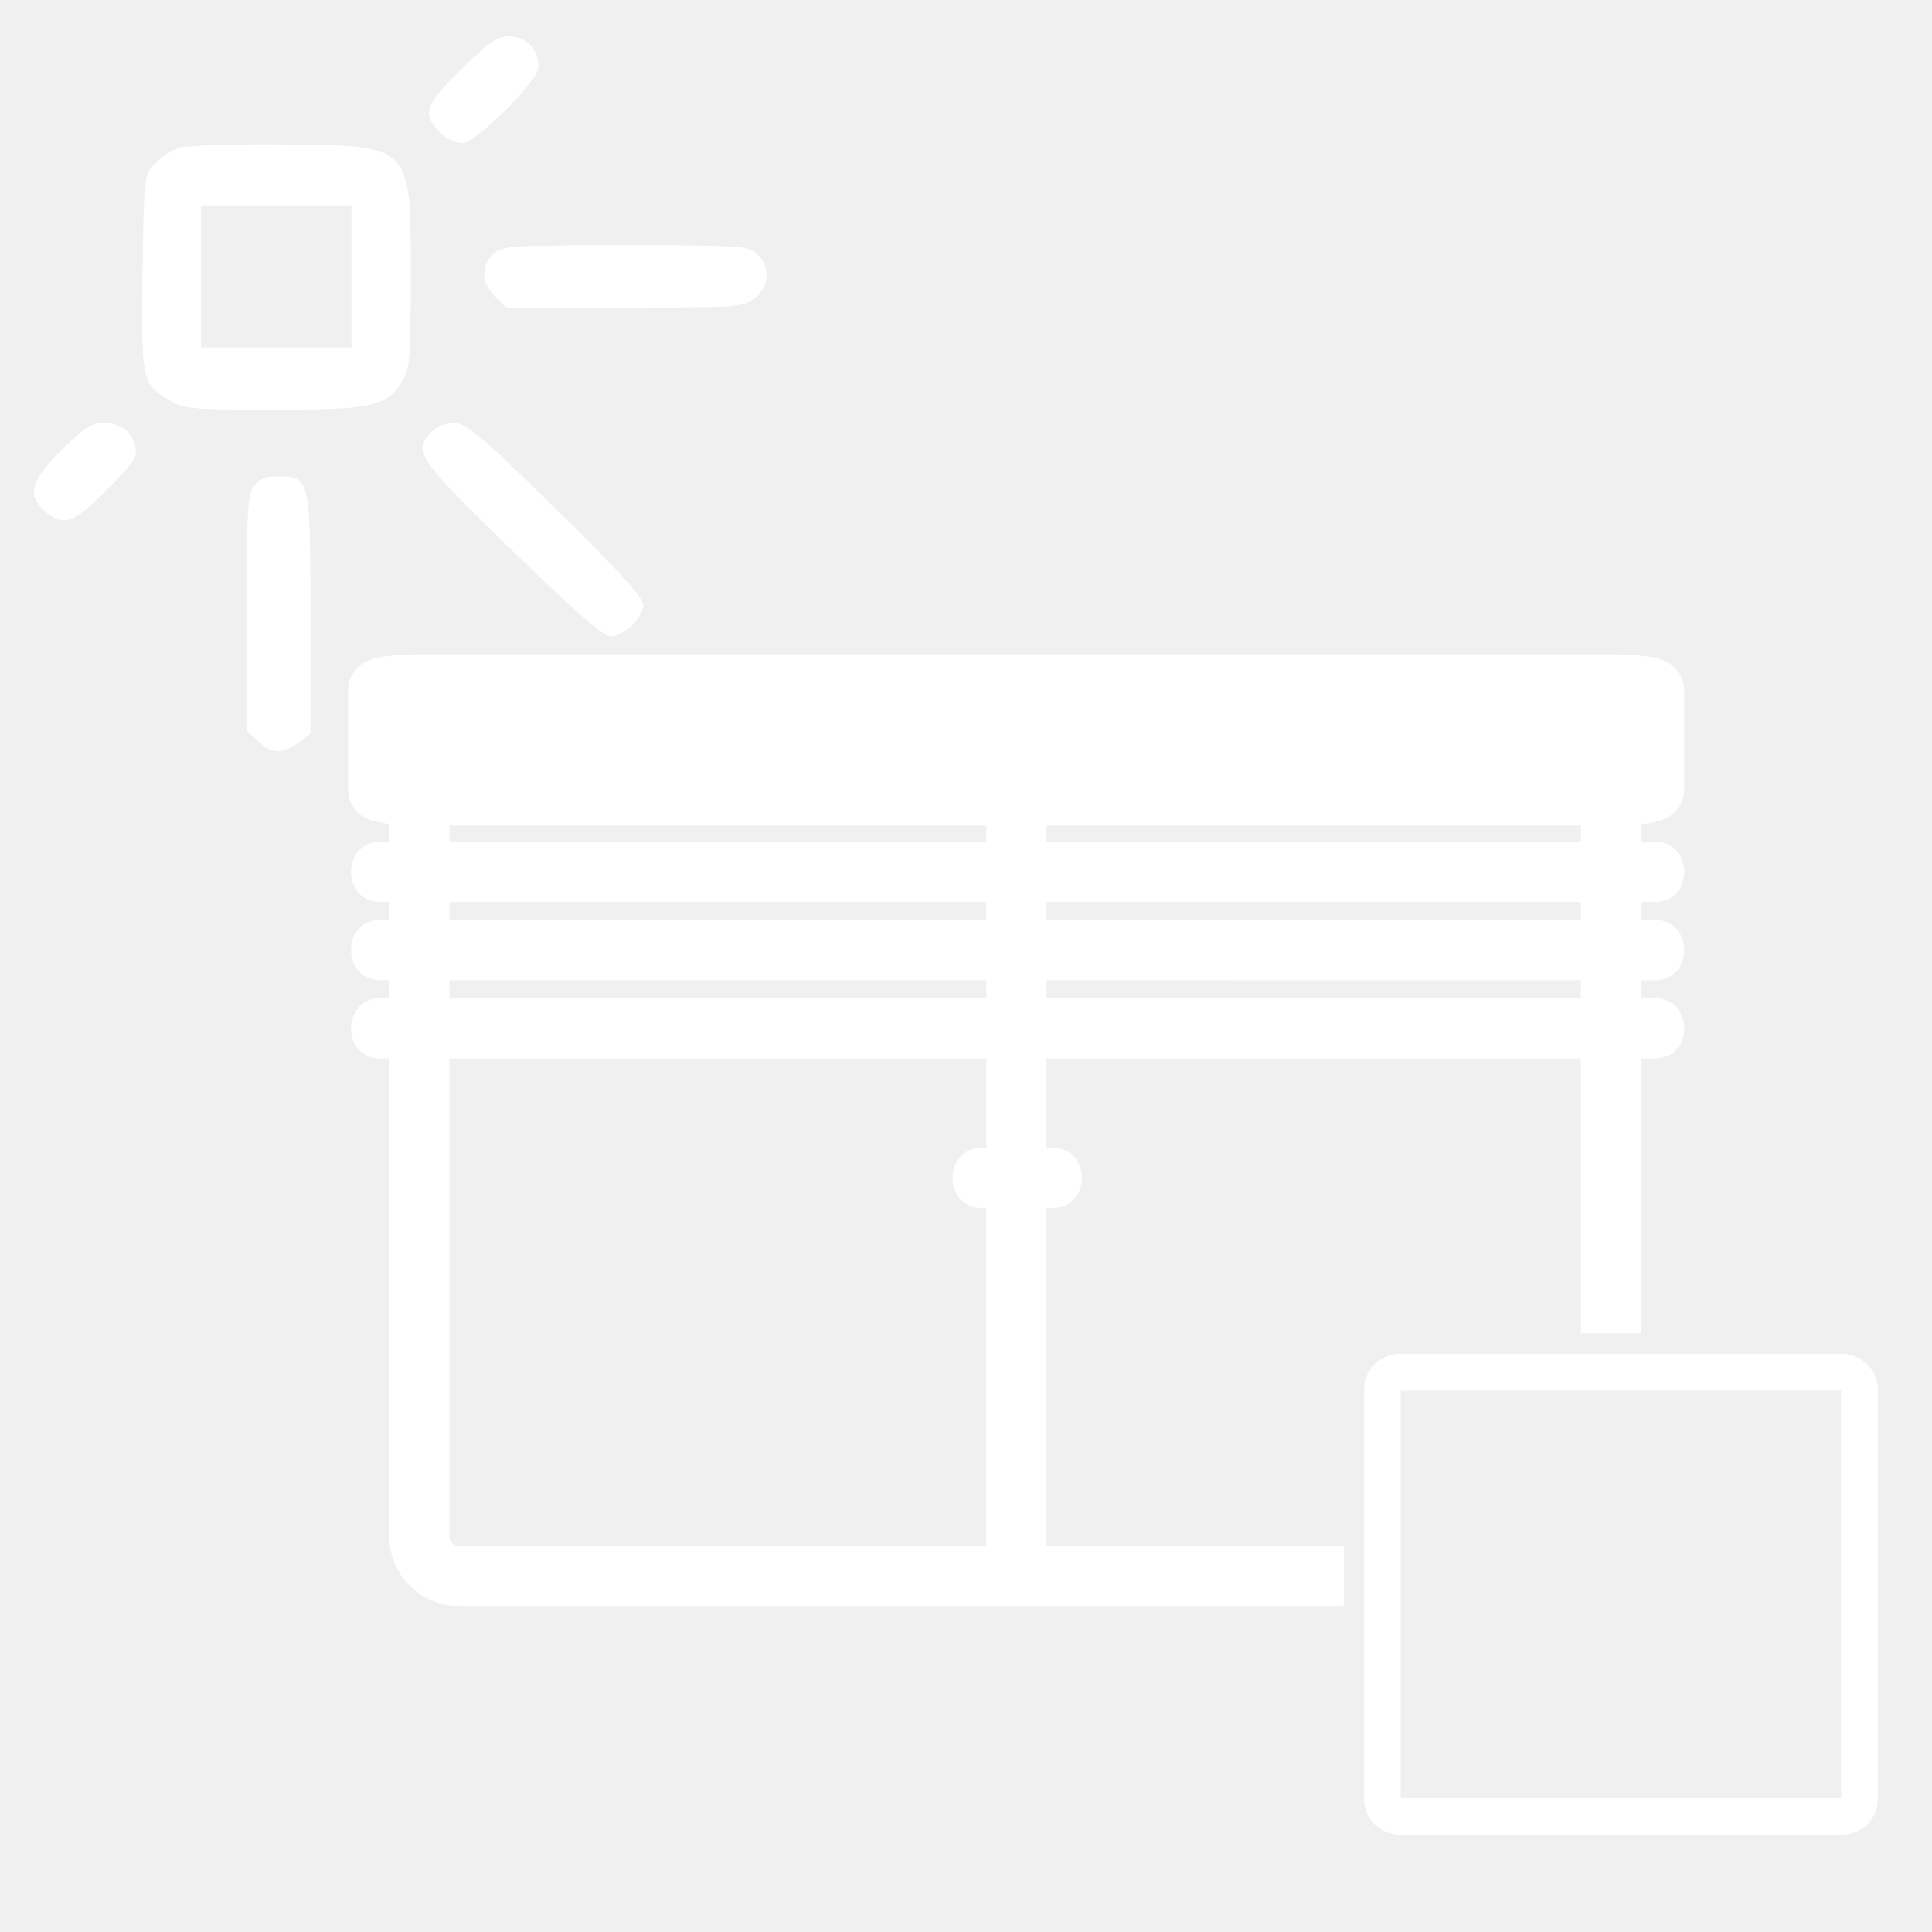
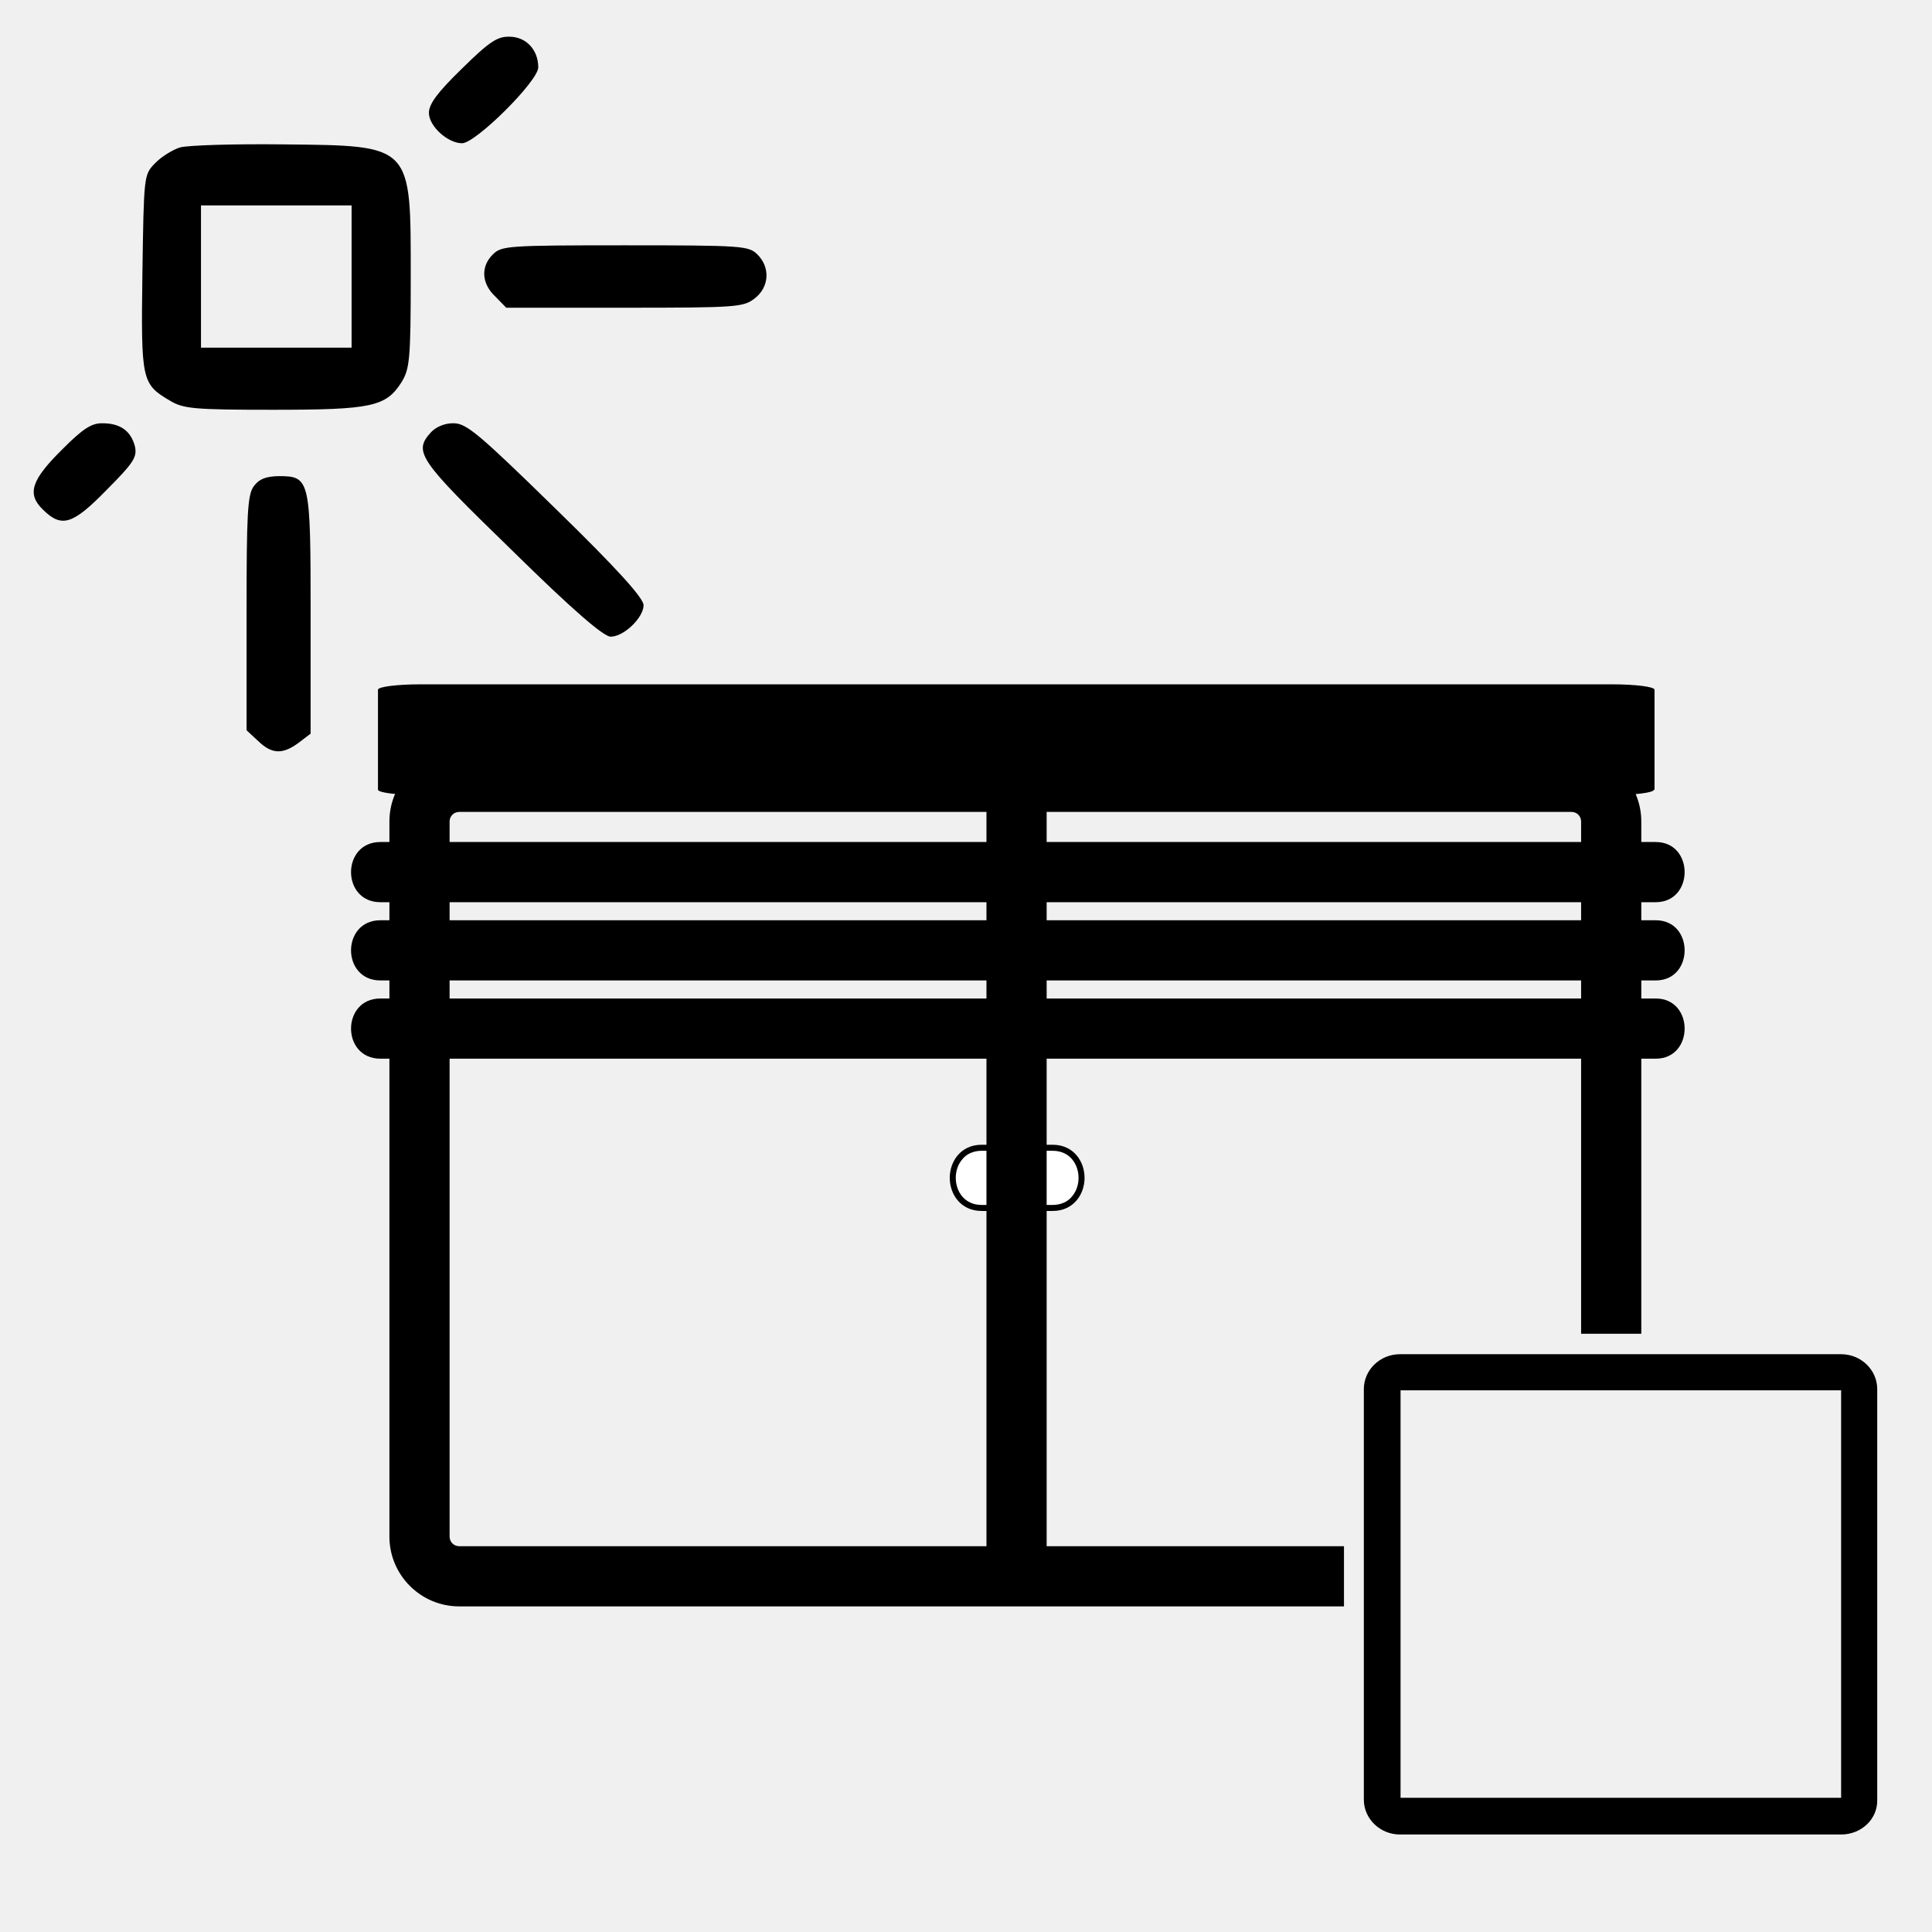
- <svg xmlns="http://www.w3.org/2000/svg" viewBox="20 20 321 321" id="svg2" version="1.1">
-   <defs id="defs22" />
-   <path style="fill:none;stroke:#FFFFFF;stroke-width:10" d="M 223.28 261.857 L 76.261 261.857 C 72.615 261.857 69.661 258.902 69.661 255.257 L 69.661 136.457 C 69.661 132.812 72.616 129.857 76.261 129.857 L 261.061 129.857 C 264.706 129.857 267.661 132.813 267.661 136.457 L 267.661 221.526 " id="path4" transform="translate(20,20)" />
-   <path style="fill:#FFFFFF" d="m 183.106,220.701 c 3.935,0 7.87,0 11.805,0 6.448,0 6.448,-10 0,-10 -3.935,0 -7.87,0 -11.805,0 -6.448,0 -6.448,10 0,10 z" id="path6" />
-   <path style="fill:none;stroke:#FFFFFF;stroke-width:10" d="m 188.88,150.168 0,128.419" id="path8" />
-   <g style="fill:#FFFFFF" id="g10" transform="translate(8.161017,26.52331)">
-     <path style="stroke:#FFFFFF;stroke-width:10" d="m 286.666,124.713 c 0,0.509 -3.164,0.922 -7.066,0.922 l -197.867,0 c -3.903,0 -7.066,-0.414 -7.066,-0.922 l 0,-16.593 c 0,-0.509 3.164,-0.922 7.066,-0.922 l 197.867,0 c 3.902,0 7.066,0.414 7.066,0.922 l 0,16.593 z" id="path12" />
-     <path d="m 75,143.333 c 48.659,0 97.318,0.001 145.976,0.002 21.953,0 43.905,0 65.857,0.001 6.448,0 6.448,-10 0,-10 -48.659,0 -97.317,-0.001 -145.977,-0.002 -21.952,0 -43.905,0 -65.857,-0.001 -6.448,0 -6.448,10 0.001,10 z" id="path14" />
-     <path d="m 75,156.333 c 48.659,0 97.318,0.001 145.976,0.002 21.953,0 43.905,0 65.857,0.001 6.448,0 6.448,-10 0,-10 -48.659,0 -97.317,-0.001 -145.977,-0.002 -21.952,0 -43.905,0 -65.857,-0.001 -6.448,0 -6.448,10 0.001,10 z" id="path16" />
-     <path d="m 75,169.333 c 48.659,0 97.318,0.001 145.976,0.002 21.953,0 43.905,0 65.857,0.001 6.448,0 6.448,-10 0,-10 -48.659,0 -97.317,-0.001 -145.977,-0.002 -21.952,0 -43.905,0 -65.857,-0.001 -6.448,0 -6.448,10 0.001,10 z" id="path18" />
+ <svg xmlns="http://www.w3.org/2000/svg" version="1.1" id="svg2" x="0px" y="0px" viewBox="0 0 321 321" style="enable-background:new 0 0 321 321;" xml:space="preserve">
+   <style type="text/css">
+ 	.st0{fill:#FFFFFF;}
+ </style>
+   <g id="path4">
+     <path d="M223.3,266.9h-147c-6.4,0-11.6-5.2-11.6-11.6V136.5c0-6.4,5.2-11.6,11.6-11.6h184.8c6.4,0,11.6,5.2,11.6,11.6v85.1h-10   v-85.1c0-0.9-0.7-1.6-1.6-1.6H76.3c-0.9,0-1.6,0.7-1.6,1.6v118.8c0,0.9,0.7,1.6,1.6,1.6h147V266.9z" />
  </g>
-   <g transform="matrix(0.4793694,0,0,0.4671184,25.33973,25.10929)" id="g4162">
-     <path d="m 148.938,13.542 c -8.38,8.38 -11.384,12.491 -11.384,15.653 0,4.743 6.482,10.751 11.542,10.751 4.743,0 26.404,-22.135 26.404,-27.036 0,-6.324 -4.269,-10.909 -9.961,-10.909 -4.269,0 -7.115,1.897 -16.601,11.542 z" id="path8-0" style="fill:#FFFFFF;stroke:none" />
-     <path d="m 51.227,41.527 c -2.53,0.791 -6.482,3.32 -8.696,5.692 -3.795,3.953 -3.795,4.427 -4.269,38.895 -0.474,38.42 -0.316,39.527 9.645,45.535 4.585,2.846 8.064,3.162 35.574,3.162 34.309,0 39.211,-1.107 44.586,-9.803 2.846,-4.743 3.162,-7.905 3.162,-37.313 0,-47.591 0.791,-46.8 -44.27,-47.274 C 70.042,40.262 53.915,40.737 51.227,41.527 Z m 59.449,45.851 0,25.297 -26.088,0 -26.088,0 0,-25.297 0,-25.297 26.088,0 26.088,0 0,25.297 z" id="path10" style="fill:#FFFFFF;stroke:none" />
-     <path d="m 159.689,79.473 c -4.269,4.269 -3.953,10.435 0.791,15.02 l 3.795,3.953 40.95,0 c 39.053,0 41.266,-0.158 45.219,-3.32 5.059,-3.953 5.534,-11.068 0.949,-15.653 -3.004,-3.004 -5.218,-3.162 -45.851,-3.162 -40.634,0 -42.847,0.158 -45.851,3.162 z" id="path12-4" style="fill:#FFFFFF;stroke:none" />
-     <path d="m 10.751,148.566 c -11.068,11.226 -12.649,16.127 -6.957,21.661 6.482,6.641 10.277,5.376 22.135,-6.957 9.486,-9.803 10.593,-11.7 9.803,-15.495 -1.423,-5.534 -5.059,-8.222 -11.226,-8.222 -3.795,0 -6.799,1.897 -13.755,9.012 z" id="path14-0" style="fill:#FFFFFF;stroke:none" />
-     <path d="m 138.345,142.716 c -6.324,7.115 -4.585,9.645 27.985,42.057 21.503,21.661 31.78,30.673 34.151,30.673 4.585,0 11.384,-6.799 11.384,-11.226 0,-2.53 -9.012,-12.807 -30.357,-34.151 -26.562,-26.72 -30.989,-30.515 -35.416,-30.515 -2.846,0 -6.008,1.265 -7.747,3.162 z" id="path16-1" style="fill:#FFFFFF;stroke:none" />
-     <path d="m 76.84,162.006 c -2.214,3.004 -2.53,10.119 -2.53,45.219 l 0,41.582 3.953,3.795 c 4.743,4.743 8.538,4.901 14.072,0.632 l 4.111,-3.162 0,-42.373 c 0,-48.223 -0.158,-49.172 -11.068,-49.172 -4.585,0 -6.799,0.949 -8.538,3.478 z" id="path18-0" style="fill:#FFFFFF;stroke:none" />
+   <g id="path6">
+     <path class="st0" d="M163.1,200.7c3.9,0,7.9,0,11.8,0c6.4,0,6.4-10,0-10c-3.9,0-7.9,0-11.8,0   C156.7,190.7,156.7,200.7,163.1,200.7L163.1,200.7z" />
+     <path d="M174.9,201.2h-11.8c-3.5,0-5.3-2.8-5.3-5.5s1.8-5.5,5.3-5.5h11.8c3.5,0,5.3,2.8,5.3,5.5S178.4,201.2,174.9,201.2z    M163.1,191.2c-1.3,0-2.5,0.5-3.2,1.4c-0.7,0.8-1.1,1.9-1.1,3.1c0,2.2,1.4,4.5,4.3,4.5h11.8c1.3,0,2.5-0.5,3.2-1.4   c0.7-0.8,1.1-1.9,1.1-3.1c0-2.2-1.4-4.5-4.3-4.5H163.1z" />
  </g>
-   <path style="fill:none;stroke:#FFFFFF;stroke-width:6.086" d="m 328.94,319.005 c 0,1.543 -1.343,2.794 -3,2.794 l -73.253,0 c -1.657,0 -3,-1.251 -3,-2.794 l 0,-68.224 c 0,-1.543 1.343,-2.794 3,-2.794 l 73.253,0 c 1.657,0 3,1.251 3,2.794 l 0,68.224 z" id="path4-10-4" />
+   <g id="path8">
+     <rect x="163.9" y="130.2" width="10" height="128.4" />
+   </g>
+   <g id="path12">
+     <path d="M274.8,131.2c0,0.5-3.2,0.9-7.1,0.9H69.9c-3.9,0-7.1-0.4-7.1-0.9v-16.6   c0-0.5,3.2-0.9,7.1-0.9h197.9c3.9,0,7.1,0.4,7.1,0.9V131.2z" />
+   </g>
+   <g id="path14">
+     <path d="M63.2,149.9c48.7,0,97.3,0,146,0c22,0,43.9,0,65.9,0c6.4,0,6.4-10,0-10   c-48.7,0-97.3,0-146,0c-22,0-43.9,0-65.9,0C56.7,139.9,56.7,149.9,63.2,149.9z" />
+   </g>
+   <g id="path16">
+     <path d="M63.2,162.9c48.7,0,97.3,0,146,0c22,0,43.9,0,65.9,0c6.4,0,6.4-10,0-10   c-48.7,0-97.3,0-146,0c-22,0-43.9,0-65.9,0C56.7,152.9,56.7,162.9,63.2,162.9z" />
+   </g>
+   <g id="path18">
+     <path d="M63.2,175.9c48.7,0,97.3,0,146,0c22,0,43.9,0,65.9,0c6.4,0,6.4-10,0-10   c-48.7,0-97.3,0-146,0c-22,0-43.9,0-65.9,0C56.7,165.9,56.7,175.9,63.2,175.9z" />
+   </g>
+   <g id="g4162" transform="matrix(0.4793694,0,0,0.4671184,25.33973,25.10929)">
+     <g id="path8-0">
+       <path d="M107.2-29.3c-8.4,8.4-11.4,12.5-11.4,15.7c0,4.7,6.5,10.8,11.5,10.8    c4.7,0,26.4-22.1,26.4-27c0-6.3-4.3-10.9-10-10.9C119.5-40.8,116.7-38.9,107.2-29.3z" />
+     </g>
+     <g id="path10">
+       <path d="M9.5-1.3C7-0.5,3,2,0.8,4.4C-3,8.4-3,8.8-3.5,43.3c-0.5,38.4-0.3,39.5,9.6,45.5    c4.6,2.8,8.1,3.2,35.6,3.2c34.3,0,39.2-1.1,44.6-9.8c2.8-4.7,3.2-7.9,3.2-37.3c0-47.6,0.8-46.8-44.3-47.3    C28.3-2.6,12.2-2.1,9.5-1.3z M69,44.6v25.3H42.9H16.8V44.6V19.3h26.1H69V44.6z" />
+     </g>
+     <g id="path12-4">
+       <path d="M118,36.7c-4.3,4.3-4,10.4,0.8,15l3.8,4h40.9c39.1,0,41.3-0.2,45.2-3.3    c5.1-4,5.5-11.1,0.9-15.7c-3-3-5.2-3.2-45.9-3.2S121,33.7,118,36.7z" />
+     </g>
+     <g id="path14-0">
+       <path d="M-31,105.8c-11.1,11.2-12.6,16.1-7,21.7c6.5,6.6,10.3,5.4,22.1-7    c9.5-9.8,10.6-11.7,9.8-15.5c-1.4-5.5-5.1-8.2-11.2-8.2C-21,96.7-24,98.6-31,105.8z" />
+     </g>
+     <g id="path16-1">
+       <path d="M96.6,99.9c-6.3,7.1-4.6,9.6,28,42.1c21.5,21.7,31.8,30.7,34.2,30.7    c4.6,0,11.4-6.8,11.4-11.2c0-2.5-9-12.8-30.4-34.2c-26.6-26.7-31-30.5-35.4-30.5C101.5,96.7,98.4,98,96.6,99.9z" />
+     </g>
+     <g id="path18-0">
+       <path d="M35.1,119.2c-2.2,3-2.5,10.1-2.5,45.2V206l4,3.8c4.7,4.7,8.5,4.9,14.1,0.6l4.1-3.2    v-42.4c0-48.2-0.2-49.2-11.1-49.2C39.1,115.7,36.9,116.7,35.1,119.2z" />
+     </g>
+   </g>
+   <g id="path4-10-4">
+     <path d="M305.9,304.8h-73.3c-3.3,0-6-2.6-6-5.8v-68.2c0-3.2,2.7-5.8,6-5.8h73.3c3.3,0,6,2.6,6,5.8V299   C312,302.2,309.3,304.8,305.9,304.8z M232.7,298.7l73.2,0V231l-73.2,0V298.7z" />
+   </g>
</svg>
